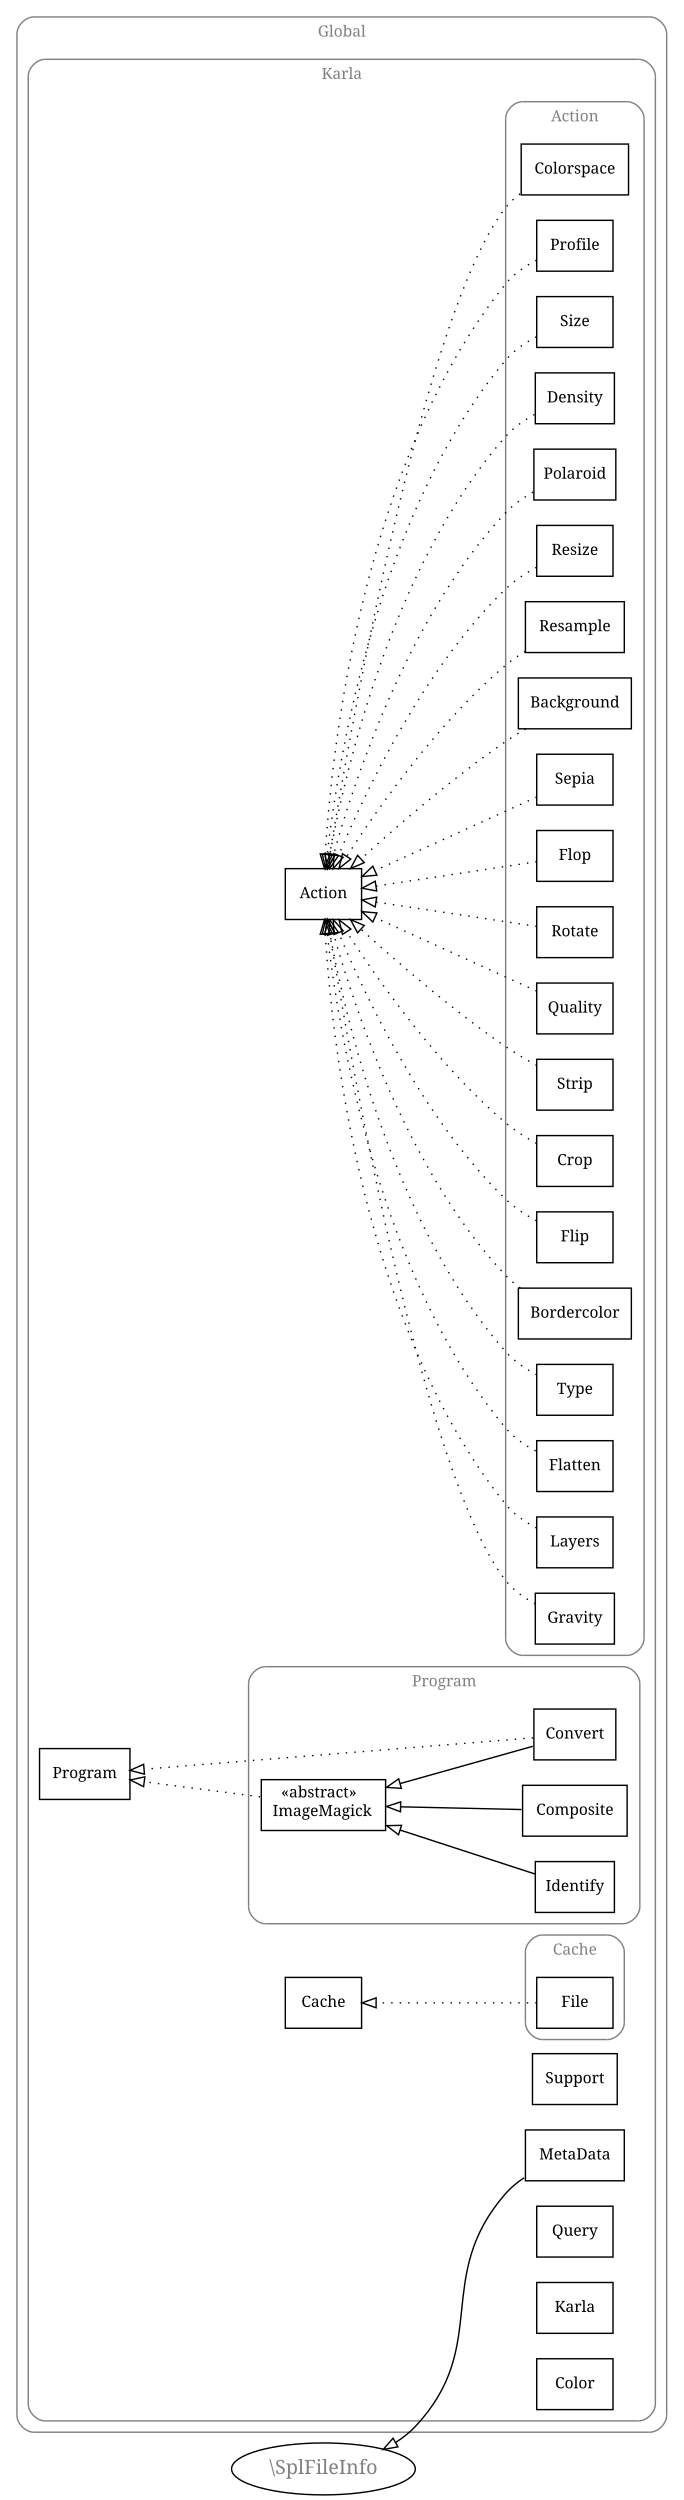
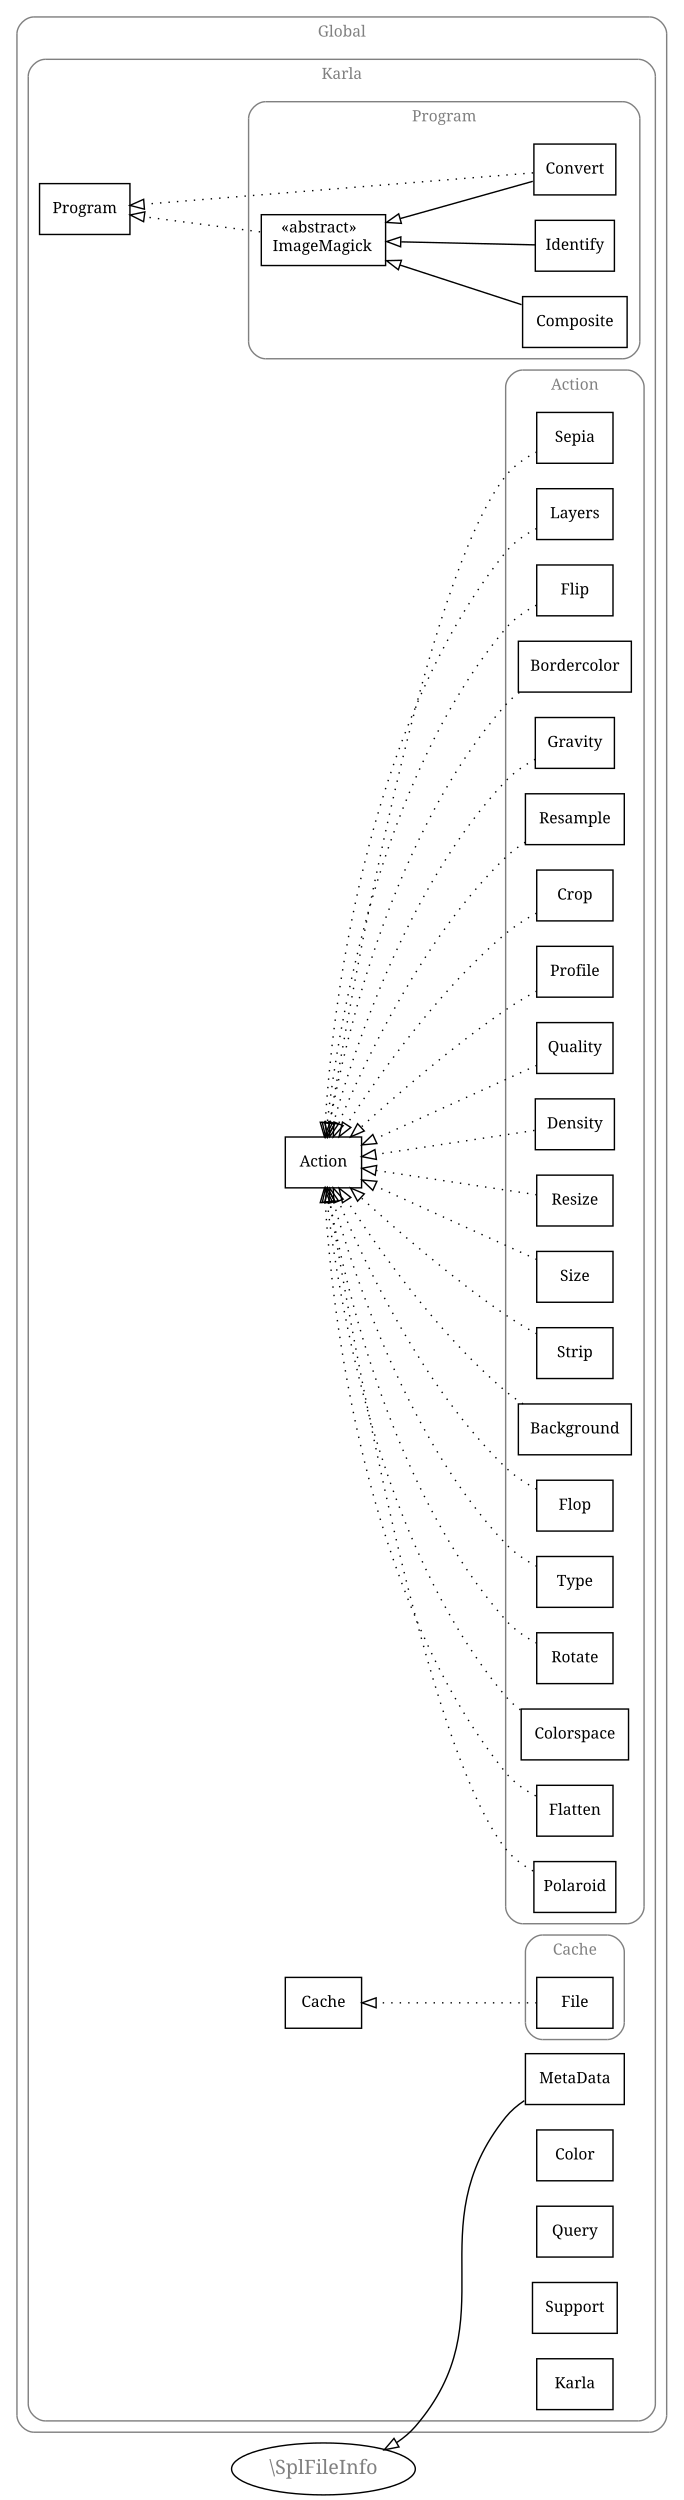
<svg xmlns="http://www.w3.org/2000/svg" width="484pt" height="1770pt" viewBox="0.00 0.00 484.00 1770.00">
  <g id="graph1" class="graph" transform="scale(1 1) rotate(0) translate(4 1766)">
    <polygon fill="white" stroke="white" points="-4,5 -4,-1766 481,-1766 481,5 -4,5" />
    <g id="graph2" class="cluster">
      <polyline fill="none" stroke="gray" points="20,-44 456,-44 " />
      <path fill="none" stroke="gray" d="M456,-44C462,-44 468,-50 468,-56" />
      <polyline fill="none" stroke="gray" points="468,-56 468,-1742 " />
      <path fill="none" stroke="gray" d="M468,-1742C468,-1748 462,-1754 456,-1754" />
      <polyline fill="none" stroke="gray" points="456,-1754 20,-1754 " />
      <path fill="none" stroke="gray" d="M20,-1754C14,-1754 8,-1748 8,-1742" />
      <polyline fill="none" stroke="gray" points="8,-1742 8,-56 " />
      <path fill="none" stroke="gray" d="M8,-56C8,-50 14,-44 20,-44" />
      <text text-anchor="middle" x="238" y="-1740.1" font-family="Times Roman,serif" font-size="11.00" fill="gray">Global</text>
    </g>
    <g id="graph3" class="cluster">
      <polyline fill="none" stroke="gray" points="28,-52 448,-52 " />
      <path fill="none" stroke="gray" d="M448,-52C454,-52 460,-58 460,-64" />
      <polyline fill="none" stroke="gray" points="460,-64 460,-1712 " />
      <path fill="none" stroke="gray" d="M460,-1712C460,-1718 454,-1724 448,-1724" />
      <polyline fill="none" stroke="gray" points="448,-1724 28,-1724 " />
      <path fill="none" stroke="gray" d="M28,-1724C22,-1724 16,-1718 16,-1712" />
      <polyline fill="none" stroke="gray" points="16,-1712 16,-64 " />
      <path fill="none" stroke="gray" d="M16,-64C16,-58 22,-52 28,-52" />
      <text text-anchor="middle" x="238" y="-1710.1" font-family="Times Roman,serif" font-size="11.00" fill="gray">Karla</text>
    </g>
    <g id="graph4" class="cluster">
-       <polyline fill="none" stroke="gray" points="366,-594 440,-594 " />
-       <path fill="none" stroke="gray" d="M440,-594C446,-594 452,-600 452,-606" />
-       <polyline fill="none" stroke="gray" points="452,-606 452,-1682 " />
-       <path fill="none" stroke="gray" d="M452,-1682C452,-1688 446,-1694 440,-1694" />
-       <polyline fill="none" stroke="gray" points="440,-1694 366,-1694 " />
-       <path fill="none" stroke="gray" d="M366,-1694C360,-1694 354,-1688 354,-1682" />
-       <polyline fill="none" stroke="gray" points="354,-1682 354,-606 " />
-       <path fill="none" stroke="gray" d="M354,-606C354,-600 360,-594 366,-594" />
-       <text text-anchor="middle" x="403" y="-1680.1" font-family="Times Roman,serif" font-size="11.00" fill="gray">Action</text>
+       <polyline fill="none" stroke="gray" points="184,-1512 437,-1512 " />
+       <path fill="none" stroke="gray" d="M437,-1512C443,-1512 449,-1518 449,-1524" />
+       <polyline fill="none" stroke="gray" points="449,-1524 449,-1682 " />
+       <path fill="none" stroke="gray" d="M449,-1682C449,-1688 443,-1694 437,-1694" />
+       <polyline fill="none" stroke="gray" points="437,-1694 184,-1694 " />
+       <path fill="none" stroke="gray" d="M184,-1694C178,-1694 172,-1688 172,-1682" />
+       <polyline fill="none" stroke="gray" points="172,-1682 172,-1524 " />
+       <path fill="none" stroke="gray" d="M172,-1524C172,-1518 178,-1512 184,-1512" />
+       <text text-anchor="middle" x="310.5" y="-1680.1" font-family="Times Roman,serif" font-size="11.00" fill="gray">Program</text>
    </g>
    <g id="graph5" class="cluster">
-       <polyline fill="none" stroke="gray" points="184,-404 437,-404 " />
-       <path fill="none" stroke="gray" d="M437,-404C443,-404 449,-410 449,-416" />
-       <polyline fill="none" stroke="gray" points="449,-416 449,-574 " />
-       <path fill="none" stroke="gray" d="M449,-574C449,-580 443,-586 437,-586" />
-       <polyline fill="none" stroke="gray" points="437,-586 184,-586 " />
-       <path fill="none" stroke="gray" d="M184,-586C178,-586 172,-580 172,-574" />
-       <polyline fill="none" stroke="gray" points="172,-574 172,-416 " />
-       <path fill="none" stroke="gray" d="M172,-416C172,-410 178,-404 184,-404" />
-       <text text-anchor="middle" x="310.5" y="-572.1" font-family="Times Roman,serif" font-size="11.00" fill="gray">Program</text>
+       <polyline fill="none" stroke="gray" points="366,-404 440,-404 " />
+       <path fill="none" stroke="gray" d="M440,-404C446,-404 452,-410 452,-416" />
+       <polyline fill="none" stroke="gray" points="452,-416 452,-1492 " />
+       <path fill="none" stroke="gray" d="M452,-1492C452,-1498 446,-1504 440,-1504" />
+       <polyline fill="none" stroke="gray" points="440,-1504 366,-1504 " />
+       <path fill="none" stroke="gray" d="M366,-1504C360,-1504 354,-1498 354,-1492" />
+       <polyline fill="none" stroke="gray" points="354,-1492 354,-416 " />
+       <path fill="none" stroke="gray" d="M354,-416C354,-410 360,-404 366,-404" />
+       <text text-anchor="middle" x="403" y="-1490.1" font-family="Times Roman,serif" font-size="11.00" fill="gray">Action</text>
    </g>
    <g id="graph6" class="cluster">
      <polyline fill="none" stroke="gray" points="380,-322 426,-322 " />
      <path fill="none" stroke="gray" d="M426,-322C432,-322 438,-328 438,-334" />
      <polyline fill="none" stroke="gray" points="438,-334 438,-384 " />
      <path fill="none" stroke="gray" d="M438,-384C438,-390 432,-396 426,-396" />
      <polyline fill="none" stroke="gray" points="426,-396 380,-396 " />
      <path fill="none" stroke="gray" d="M380,-396C374,-396 368,-390 368,-384" />
      <polyline fill="none" stroke="gray" points="368,-384 368,-334 " />
      <path fill="none" stroke="gray" d="M368,-334C368,-328 374,-322 380,-322" />
      <text text-anchor="middle" x="403" y="-382.1" font-family="Times Roman,serif" font-size="11.00" fill="gray">Cache</text>
    </g>
    <g id="node4" class="node">
-       <polygon fill="none" stroke="black" points="441,-1664 365,-1664 365,-1628 441,-1628 441,-1664" />
-       <text text-anchor="middle" x="403" y="-1643.1" font-family="Times Roman,serif" font-size="11.00">Colorspace</text>
+       <polygon fill="none" stroke="black" points="431,-1610 375,-1610 375,-1574 431,-1574 431,-1610" />
+       <text text-anchor="middle" x="403" y="-1589.1" font-family="Times Roman,serif" font-size="11.00">Identify</text>
+     </g>
+     <g id="node6" class="node">
+       <polygon fill="none" stroke="black" points="269,-1614 181,-1614 181,-1578 269,-1578 269,-1614" />
+       <text text-anchor="start" x="195" y="-1601.43" font-family="Times Roman,serif" font-size="11.00">«abstract»</text>
+       <text text-anchor="start" x="189" y="-1588.23" font-family="Times Roman,serif" font-size="11.00">ImageMagick</text>
+     </g>
+     <g id="edge9" class="edge">
+       <path fill="none" stroke="black" d="M374.795,-1592.63C349.43,-1593.2 311.445,-1594.06 280.074,-1594.76" />
+       <polygon fill="none" stroke="black" points="279.635,-1591.27 269.716,-1595 279.792,-1598.27 279.635,-1591.27" />
+     </g>
+     <g id="node5" class="node">
+       <polygon fill="none" stroke="black" points="440,-1556 366,-1556 366,-1520 440,-1520 440,-1556" />
+       <text text-anchor="middle" x="403" y="-1535.1" font-family="Times Roman,serif" font-size="11.00">Composite</text>
+     </g>
+     <g id="edge11" class="edge">
+       <path fill="none" stroke="black" d="M365.251,-1550.3C340.238,-1558.45 307.032,-1569.27 279.21,-1578.34" />
+       <polygon fill="none" stroke="black" points="278.039,-1575.04 269.615,-1581.46 280.208,-1581.69 278.039,-1575.04" />
+     </g>
+     <g id="node38" class="node">
+       <polygon fill="none" stroke="black" points="88,-1636 24,-1636 24,-1600 88,-1600 88,-1636" />
+       <text text-anchor="middle" x="56" y="-1615.1" font-family="Times Roman,serif" font-size="11.00">Program</text>
+     </g>
+     <g id="edge13" class="edge">
+       <path fill="none" stroke="black" stroke-dasharray="1,5" d="M180.155,-1601.84C154.828,-1605.13 123.354,-1609.23 98.434,-1612.48" />
+       <polygon fill="none" stroke="black" points="97.656,-1609.05 88.192,-1613.81 98.56,-1615.99 97.656,-1609.05" />
+     </g>
+     <g id="node7" class="node">
+       <polygon fill="none" stroke="black" points="432,-1664 374,-1664 374,-1628 432,-1628 432,-1664" />
+       <text text-anchor="middle" x="403" y="-1643.1" font-family="Times Roman,serif" font-size="11.00">Convert</text>
+     </g>
+     <g id="edge15" class="edge">
+       <path fill="none" stroke="black" d="M373.207,-1637.63C347.666,-1630.46 310.219,-1619.94 279.357,-1611.27" />
+       <polygon fill="none" stroke="black" points="280.166,-1607.86 269.592,-1608.53 278.273,-1614.6 280.166,-1607.86" />
+     </g>
+     <g id="edge17" class="edge">
+       <path fill="none" stroke="black" stroke-dasharray="1,5" d="M373.415,-1643.61C311.837,-1638.64 169.71,-1627.18 98.409,-1621.42" />
+       <polygon fill="none" stroke="black" points="98.258,-1617.9 88.008,-1620.58 97.695,-1624.88 98.258,-1617.9" />
+     </g>
+     <g id="node9" class="node">
+       <polygon fill="none" stroke="black" points="430,-1474 376,-1474 376,-1438 430,-1438 430,-1474" />
+       <text text-anchor="middle" x="403" y="-1453.1" font-family="Times Roman,serif" font-size="11.00">Sepia</text>
    </g>
    <g id="node37" class="node">
-       <polygon fill="none" stroke="black" points="252,-1151 198,-1151 198,-1115 252,-1115 252,-1151" />
-       <text text-anchor="middle" x="225" y="-1130.1" font-family="Times Roman,serif" font-size="11.00">Action</text>
-     </g>
-     <g id="edge7" class="edge">
-       <path fill="none" stroke="black" stroke-dasharray="1,5" d="M364.207,-1628.77C360.387,-1625.92 356.871,-1622.67 354,-1619 296.286,-1545.14 244.625,-1253.21 229.474,-1161.04" />
-       <polygon fill="none" stroke="black" points="232.91,-1160.36 227.848,-1151.06 226.001,-1161.49 232.91,-1160.36" />
-     </g>
-     <g id="node5" class="node">
-       <polygon fill="none" stroke="black" points="430,-1610 376,-1610 376,-1574 430,-1574 430,-1610" />
-       <text text-anchor="middle" x="403" y="-1589.1" font-family="Times Roman,serif" font-size="11.00">Profile</text>
-     </g>
-     <g id="edge9" class="edge">
-       <path fill="none" stroke="black" stroke-dasharray="1,5" d="M375.854,-1581.79C367.861,-1577.64 359.732,-1572.11 354,-1565 252.606,-1439.27 230.856,-1235.55 226.233,-1161.26" />
-       <polygon fill="none" stroke="black" points="229.727,-1161.05 225.668,-1151.26 222.738,-1161.44 229.727,-1161.05" />
-     </g>
-     <g id="node6" class="node">
-       <polygon fill="none" stroke="black" points="430,-1556 376,-1556 376,-1520 430,-1520 430,-1556" />
-       <text text-anchor="middle" x="403" y="-1535.1" font-family="Times Roman,serif" font-size="11.00">Size</text>
-     </g>
-     <g id="edge11" class="edge">
-       <path fill="none" stroke="black" stroke-dasharray="1,5" d="M375.763,-1527.52C367.86,-1523.38 359.806,-1517.92 354,-1511 263.658,-1403.31 235.504,-1229.15 227.698,-1161.32" />
-       <polygon fill="none" stroke="black" points="231.137,-1160.57 226.576,-1151 224.178,-1161.32 231.137,-1160.57" />
-     </g>
-     <g id="node7" class="node">
-       <polygon fill="none" stroke="black" points="431,-1502 375,-1502 375,-1466 431,-1466 431,-1502" />
-       <text text-anchor="middle" x="403" y="-1481.1" font-family="Times Roman,serif" font-size="11.00">Density</text>
-     </g>
-     <g id="edge13" class="edge">
-       <path fill="none" stroke="black" stroke-dasharray="1,5" d="M374.441,-1472.52C367.041,-1468.48 359.591,-1463.34 354,-1457 274.449,-1366.85 240.693,-1221.61 229.552,-1160.99" />
-       <polygon fill="none" stroke="black" points="232.976,-1160.25 227.785,-1151.01 226.083,-1161.47 232.976,-1160.25" />
-     </g>
-     <g id="node8" class="node">
-       <polygon fill="none" stroke="black" points="432,-1448 374,-1448 374,-1412 432,-1412 432,-1448" />
-       <text text-anchor="middle" x="403" y="-1427.1" font-family="Times Roman,serif" font-size="11.00">Polaroid</text>
-     </g>
-     <g id="edge15" class="edge">
-       <path fill="none" stroke="black" stroke-dasharray="1,5" d="M373.438,-1417.56C366.458,-1413.64 359.466,-1408.79 354,-1403 285.307,-1330.21 246.947,-1214.06 232.168,-1161.04" />
-       <polygon fill="none" stroke="black" points="235.524,-1160.04 229.525,-1151.31 228.769,-1161.88 235.524,-1160.04" />
-     </g>
-     <g id="node9" class="node">
-       <polygon fill="none" stroke="black" points="430,-1394 376,-1394 376,-1358 430,-1358 430,-1394" />
-       <text text-anchor="middle" x="403" y="-1373.1" font-family="Times Roman,serif" font-size="11.00">Resize</text>
-     </g>
-     <g id="edge17" class="edge">
-       <path fill="none" stroke="black" stroke-dasharray="1,5" d="M375.842,-1364.33C368.211,-1360.21 360.288,-1355.07 354,-1349 295.729,-1292.72 254.181,-1204.61 235.71,-1160.33" />
-       <polygon fill="none" stroke="black" points="238.946,-1159 231.918,-1151.07 232.468,-1161.65 238.946,-1159" />
+       <polygon fill="none" stroke="black" points="252,-961 198,-961 198,-925 252,-925 252,-961" />
+       <text text-anchor="middle" x="225" y="-940.1" font-family="Times Roman,serif" font-size="11.00">Action</text>
+     </g>
+     <g id="edge19" class="edge">
+       <path fill="none" stroke="black" stroke-dasharray="1,5" d="M375.977,-1446.02C367.894,-1441.86 359.681,-1436.27 354,-1429 296.286,-1355.14 244.625,-1063.21 229.474,-971.039" />
+       <polygon fill="none" stroke="black" points="232.91,-970.364 227.848,-961.057 226.001,-971.489 232.91,-970.364" />
    </g>
    <g id="node10" class="node">
-       <polygon fill="none" stroke="black" points="438,-1340 368,-1340 368,-1304 438,-1304 438,-1340" />
-       <text text-anchor="middle" x="403" y="-1319.1" font-family="Times Roman,serif" font-size="11.00">Resample</text>
-     </g>
-     <g id="edge19" class="edge">
-       <path fill="none" stroke="black" stroke-dasharray="1,5" d="M367.876,-1304.89C363.007,-1301.89 358.231,-1298.57 354,-1295 306.205,-1254.66 263.8,-1194.34 241.529,-1159.82" />
-       <polygon fill="none" stroke="black" points="244.375,-1157.78 236.052,-1151.22 238.47,-1161.54 244.375,-1157.78" />
+       <polygon fill="none" stroke="black" points="430,-1420 376,-1420 376,-1384 430,-1384 430,-1420" />
+       <text text-anchor="middle" x="403" y="-1399.1" font-family="Times Roman,serif" font-size="11.00">Layers</text>
+     </g>
+     <g id="edge21" class="edge">
+       <path fill="none" stroke="black" stroke-dasharray="1,5" d="M375.854,-1391.79C367.861,-1387.64 359.732,-1382.11 354,-1375 252.606,-1249.27 230.856,-1045.55 226.233,-971.257" />
+       <polygon fill="none" stroke="black" points="229.727,-971.046 225.668,-961.259 222.738,-971.441 229.727,-971.046" />
    </g>
    <g id="node11" class="node">
-       <polygon fill="none" stroke="black" points="443,-1286 363,-1286 363,-1250 443,-1250 443,-1286" />
-       <text text-anchor="middle" x="403" y="-1265.1" font-family="Times Roman,serif" font-size="11.00">Background</text>
-     </g>
-     <g id="edge21" class="edge">
-       <path fill="none" stroke="black" stroke-dasharray="1,5" d="M368.226,-1249.94C363.358,-1247.09 358.488,-1244.07 354,-1241 316.594,-1215.39 277.129,-1181.14 251.851,-1158.13" />
-       <polygon fill="none" stroke="black" points="253.899,-1155.26 244.162,-1151.09 249.169,-1160.42 253.899,-1155.26" />
+       <polygon fill="none" stroke="black" points="430,-1366 376,-1366 376,-1330 430,-1330 430,-1366" />
+       <text text-anchor="middle" x="403" y="-1345.1" font-family="Times Roman,serif" font-size="11.00">Flip</text>
+     </g>
+     <g id="edge23" class="edge">
+       <path fill="none" stroke="black" stroke-dasharray="1,5" d="M375.763,-1337.52C367.86,-1333.38 359.806,-1327.92 354,-1321 263.658,-1213.31 235.504,-1039.15 227.698,-971.316" />
+       <polygon fill="none" stroke="black" points="231.137,-970.568 226.576,-961.005 224.178,-971.325 231.137,-970.568" />
    </g>
    <g id="node12" class="node">
-       <polygon fill="none" stroke="black" points="430,-1232 376,-1232 376,-1196 430,-1196 430,-1232" />
-       <text text-anchor="middle" x="403" y="-1211.1" font-family="Times Roman,serif" font-size="11.00">Sepia</text>
-     </g>
-     <g id="edge23" class="edge">
-       <path fill="none" stroke="black" stroke-dasharray="1,5" d="M375.966,-1201.7C345.385,-1187.78 295.427,-1165.05 261.426,-1149.58" />
-       <polygon fill="none" stroke="black" points="262.84,-1146.37 252.289,-1145.42 259.941,-1152.75 262.84,-1146.37" />
+       <polygon fill="none" stroke="black" points="443,-1312 363,-1312 363,-1276 443,-1276 443,-1312" />
+       <text text-anchor="middle" x="403" y="-1291.1" font-family="Times Roman,serif" font-size="11.00">Bordercolor</text>
+     </g>
+     <g id="edge25" class="edge">
+       <path fill="none" stroke="black" stroke-dasharray="1,5" d="M363.663,-1275.71C360.131,-1273.1 356.828,-1270.2 354,-1267 274.449,-1176.85 240.693,-1031.61 229.552,-970.985" />
+       <polygon fill="none" stroke="black" points="232.976,-970.247 227.785,-961.011 226.083,-971.468 232.976,-970.247" />
    </g>
    <g id="node13" class="node">
-       <polygon fill="none" stroke="black" points="430,-1178 376,-1178 376,-1142 430,-1142 430,-1178" />
-       <text text-anchor="middle" x="403" y="-1157.1" font-family="Times Roman,serif" font-size="11.00">Flop</text>
-     </g>
-     <g id="edge25" class="edge">
-       <path fill="none" stroke="black" stroke-dasharray="1,5" d="M375.966,-1155.9C345.646,-1151.3 296.279,-1143.81 262.302,-1138.66" />
-       <polygon fill="none" stroke="black" points="262.701,-1135.18 252.289,-1137.14 261.651,-1142.1 262.701,-1135.18" />
+       <polygon fill="none" stroke="black" points="431,-1258 375,-1258 375,-1222 431,-1222 431,-1258" />
+       <text text-anchor="middle" x="403" y="-1237.1" font-family="Times Roman,serif" font-size="11.00">Gravity</text>
+     </g>
+     <g id="edge27" class="edge">
+       <path fill="none" stroke="black" stroke-dasharray="1,5" d="M374.969,-1228.41C367.49,-1224.35 359.866,-1219.22 354,-1213 285.307,-1140.21 246.947,-1024.06 232.168,-971.042" />
+       <polygon fill="none" stroke="black" points="235.524,-970.044 229.525,-961.311 228.769,-971.879 235.524,-970.044" />
    </g>
    <g id="node14" class="node">
-       <polygon fill="none" stroke="black" points="430,-1124 376,-1124 376,-1088 430,-1088 430,-1124" />
-       <text text-anchor="middle" x="403" y="-1103.1" font-family="Times Roman,serif" font-size="11.00">Rotate</text>
-     </g>
-     <g id="edge27" class="edge">
-       <path fill="none" stroke="black" stroke-dasharray="1,5" d="M375.966,-1110.1C345.646,-1114.7 296.279,-1122.19 262.302,-1127.34" />
-       <polygon fill="none" stroke="black" points="261.651,-1123.9 252.289,-1128.86 262.701,-1130.82 261.651,-1123.9" />
+       <polygon fill="none" stroke="black" points="438,-1204 368,-1204 368,-1168 438,-1168 438,-1204" />
+       <text text-anchor="middle" x="403" y="-1183.1" font-family="Times Roman,serif" font-size="11.00">Resample</text>
+     </g>
+     <g id="edge29" class="edge">
+       <path fill="none" stroke="black" stroke-dasharray="1,5" d="M367.931,-1169.71C362.947,-1166.56 358.122,-1162.98 354,-1159 295.729,-1102.72 254.181,-1014.61 235.71,-970.335" />
+       <polygon fill="none" stroke="black" points="238.946,-969.002 231.918,-961.074 232.468,-971.654 238.946,-969.002" />
    </g>
    <g id="node15" class="node">
-       <polygon fill="none" stroke="black" points="430,-1070 376,-1070 376,-1034 430,-1034 430,-1070" />
-       <text text-anchor="middle" x="403" y="-1049.1" font-family="Times Roman,serif" font-size="11.00">Quality</text>
-     </g>
-     <g id="edge29" class="edge">
-       <path fill="none" stroke="black" stroke-dasharray="1,5" d="M375.966,-1064.3C345.385,-1078.22 295.427,-1100.95 261.426,-1116.42" />
-       <polygon fill="none" stroke="black" points="259.941,-1113.25 252.289,-1120.58 262.84,-1119.63 259.941,-1113.25" />
+       <polygon fill="none" stroke="black" points="430,-1150 376,-1150 376,-1114 430,-1114 430,-1150" />
+       <text text-anchor="middle" x="403" y="-1129.1" font-family="Times Roman,serif" font-size="11.00">Crop</text>
+     </g>
+     <g id="edge31" class="edge">
+       <path fill="none" stroke="black" stroke-dasharray="1,5" d="M375.829,-1119.5C368.363,-1115.43 360.532,-1110.51 354,-1105 306.205,-1064.66 263.8,-1004.34 241.529,-969.824" />
+       <polygon fill="none" stroke="black" points="244.375,-967.776 236.052,-961.22 238.47,-971.535 244.375,-967.776" />
    </g>
    <g id="node16" class="node">
-       <polygon fill="none" stroke="black" points="430,-1016 376,-1016 376,-980 430,-980 430,-1016" />
-       <text text-anchor="middle" x="403" y="-995.1" font-family="Times Roman,serif" font-size="11.00">Strip</text>
-     </g>
-     <g id="edge31" class="edge">
-       <path fill="none" stroke="black" stroke-dasharray="1,5" d="M375.993,-1011.66C368.684,-1015.69 360.893,-1020.28 354,-1025 316.594,-1050.61 277.129,-1084.86 251.851,-1107.87" />
-       <polygon fill="none" stroke="black" points="249.169,-1105.58 244.162,-1114.91 253.899,-1110.74 249.169,-1105.58" />
+       <polygon fill="none" stroke="black" points="430,-1096 376,-1096 376,-1060 430,-1060 430,-1096" />
+       <text text-anchor="middle" x="403" y="-1075.1" font-family="Times Roman,serif" font-size="11.00">Profile</text>
+     </g>
+     <g id="edge33" class="edge">
+       <path fill="none" stroke="black" stroke-dasharray="1,5" d="M375.993,-1064.34C368.684,-1060.31 360.893,-1055.72 354,-1051 316.594,-1025.39 277.129,-991.138 251.851,-968.134" />
+       <polygon fill="none" stroke="black" points="253.899,-965.264 244.162,-961.086 249.169,-970.424 253.899,-965.264" />
    </g>
    <g id="node17" class="node">
-       <polygon fill="none" stroke="black" points="430,-962 376,-962 376,-926 430,-926 430,-962" />
-       <text text-anchor="middle" x="403" y="-941.1" font-family="Times Roman,serif" font-size="11.00">Crop</text>
-     </g>
-     <g id="edge33" class="edge">
-       <path fill="none" stroke="black" stroke-dasharray="1,5" d="M375.829,-956.5C368.363,-960.574 360.532,-965.487 354,-971 306.205,-1011.34 263.8,-1071.66 241.529,-1106.18" />
-       <polygon fill="none" stroke="black" points="238.47,-1104.46 236.052,-1114.78 244.375,-1108.22 238.47,-1104.46" />
+       <polygon fill="none" stroke="black" points="430,-1042 376,-1042 376,-1006 430,-1006 430,-1042" />
+       <text text-anchor="middle" x="403" y="-1021.1" font-family="Times Roman,serif" font-size="11.00">Quality</text>
+     </g>
+     <g id="edge35" class="edge">
+       <path fill="none" stroke="black" stroke-dasharray="1,5" d="M375.966,-1011.7C345.385,-997.782 295.427,-975.048 261.426,-959.576" />
+       <polygon fill="none" stroke="black" points="262.84,-956.374 252.289,-955.418 259.941,-962.746 262.84,-956.374" />
    </g>
    <g id="node18" class="node">
-       <polygon fill="none" stroke="black" points="430,-908 376,-908 376,-872 430,-872 430,-908" />
-       <text text-anchor="middle" x="403" y="-887.1" font-family="Times Roman,serif" font-size="11.00">Flip</text>
-     </g>
-     <g id="edge35" class="edge">
-       <path fill="none" stroke="black" stroke-dasharray="1,5" d="M375.842,-901.675C368.211,-905.787 360.288,-910.927 354,-917 295.729,-973.28 254.181,-1061.39 235.71,-1105.67" />
-       <polygon fill="none" stroke="black" points="232.468,-1104.35 231.918,-1114.93 238.946,-1107 232.468,-1104.35" />
+       <polygon fill="none" stroke="black" points="431,-988 375,-988 375,-952 431,-952 431,-988" />
+       <text text-anchor="middle" x="403" y="-967.1" font-family="Times Roman,serif" font-size="11.00">Density</text>
+     </g>
+     <g id="edge37" class="edge">
+       <path fill="none" stroke="black" stroke-dasharray="1,5" d="M374.401,-965.662C343.985,-961.048 295.748,-953.731 262.35,-948.665" />
+       <polygon fill="none" stroke="black" points="262.481,-945.145 252.069,-947.106 261.431,-952.066 262.481,-945.145" />
    </g>
    <g id="node19" class="node">
-       <polygon fill="none" stroke="black" points="443,-854 363,-854 363,-818 443,-818 443,-854" />
-       <text text-anchor="middle" x="403" y="-833.1" font-family="Times Roman,serif" font-size="11.00">Bordercolor</text>
-     </g>
-     <g id="edge37" class="edge">
-       <path fill="none" stroke="black" stroke-dasharray="1,5" d="M364.368,-854.138C360.613,-856.797 357.067,-859.751 354,-863 285.307,-935.791 246.947,-1051.94 232.168,-1104.96" />
-       <polygon fill="none" stroke="black" points="228.769,-1104.12 229.525,-1114.69 235.524,-1105.96 228.769,-1104.12" />
+       <polygon fill="none" stroke="black" points="430,-934 376,-934 376,-898 430,-898 430,-934" />
+       <text text-anchor="middle" x="403" y="-913.1" font-family="Times Roman,serif" font-size="11.00">Resize</text>
+     </g>
+     <g id="edge39" class="edge">
+       <path fill="none" stroke="black" stroke-dasharray="1,5" d="M375.966,-920.101C345.646,-924.7 296.279,-932.188 262.302,-937.342" />
+       <polygon fill="none" stroke="black" points="261.651,-933.9 252.289,-938.861 262.701,-940.821 261.651,-933.9" />
    </g>
    <g id="node20" class="node">
-       <polygon fill="none" stroke="black" points="430,-800 376,-800 376,-764 430,-764 430,-800" />
-       <text text-anchor="middle" x="403" y="-779.1" font-family="Times Roman,serif" font-size="11.00">Type</text>
-     </g>
-     <g id="edge39" class="edge">
-       <path fill="none" stroke="black" stroke-dasharray="1,5" d="M375.971,-792.662C368.078,-796.812 359.977,-802.227 354,-809 274.449,-899.146 240.693,-1044.39 229.552,-1105.01" />
-       <polygon fill="none" stroke="black" points="226.083,-1104.53 227.785,-1114.99 232.976,-1105.75 226.083,-1104.53" />
+       <polygon fill="none" stroke="black" points="430,-880 376,-880 376,-844 430,-844 430,-880" />
+       <text text-anchor="middle" x="403" y="-859.1" font-family="Times Roman,serif" font-size="11.00">Size</text>
+     </g>
+     <g id="edge41" class="edge">
+       <path fill="none" stroke="black" stroke-dasharray="1,5" d="M375.966,-874.302C345.385,-888.218 295.427,-910.952 261.426,-926.424" />
+       <polygon fill="none" stroke="black" points="259.941,-923.254 252.289,-930.582 262.84,-929.626 259.941,-923.254" />
    </g>
    <g id="node21" class="node">
-       <polygon fill="none" stroke="black" points="430,-746 376,-746 376,-710 430,-710 430,-746" />
-       <text text-anchor="middle" x="403" y="-725.1" font-family="Times Roman,serif" font-size="11.00">Flatten</text>
-     </g>
-     <g id="edge41" class="edge">
-       <path fill="none" stroke="black" stroke-dasharray="1,5" d="M375.252,-738.751C367.514,-742.859 359.681,-748.229 354,-755 263.658,-862.689 235.504,-1036.85 227.698,-1104.68" />
-       <polygon fill="none" stroke="black" points="224.178,-1104.68 226.576,-1115 231.137,-1105.43 224.178,-1104.68" />
+       <polygon fill="none" stroke="black" points="430,-826 376,-826 376,-790 430,-790 430,-826" />
+       <text text-anchor="middle" x="403" y="-805.1" font-family="Times Roman,serif" font-size="11.00">Strip</text>
+     </g>
+     <g id="edge43" class="edge">
+       <path fill="none" stroke="black" stroke-dasharray="1,5" d="M375.993,-821.663C368.684,-825.686 360.893,-830.281 354,-835 316.594,-860.609 277.129,-894.862 251.851,-917.866" />
+       <polygon fill="none" stroke="black" points="249.169,-915.576 244.162,-924.914 253.899,-920.736 249.169,-915.576" />
    </g>
    <g id="node22" class="node">
-       <polygon fill="none" stroke="black" points="430,-692 376,-692 376,-656 430,-656 430,-692" />
-       <text text-anchor="middle" x="403" y="-671.1" font-family="Times Roman,serif" font-size="11.00">Layers</text>
-     </g>
-     <g id="edge43" class="edge">
-       <path fill="none" stroke="black" stroke-dasharray="1,5" d="M375.854,-684.214C367.861,-688.365 359.732,-693.893 354,-701 252.606,-826.725 230.856,-1030.45 226.233,-1104.74" />
-       <polygon fill="none" stroke="black" points="222.738,-1104.56 225.668,-1114.74 229.727,-1104.95 222.738,-1104.56" />
+       <polygon fill="none" stroke="black" points="443,-772 363,-772 363,-736 443,-736 443,-772" />
+       <text text-anchor="middle" x="403" y="-751.1" font-family="Times Roman,serif" font-size="11.00">Background</text>
+     </g>
+     <g id="edge45" class="edge">
+       <path fill="none" stroke="black" stroke-dasharray="1,5" d="M366.342,-772.066C362.008,-774.812 357.786,-777.805 354,-781 306.205,-821.337 263.8,-881.656 241.529,-916.176" />
+       <polygon fill="none" stroke="black" points="238.47,-914.465 236.052,-924.78 244.375,-918.224 238.47,-914.465" />
    </g>
    <g id="node23" class="node">
-       <polygon fill="none" stroke="black" points="431,-638 375,-638 375,-602 431,-602 431,-638" />
-       <text text-anchor="middle" x="403" y="-617.1" font-family="Times Roman,serif" font-size="11.00">Gravity</text>
-     </g>
-     <g id="edge45" class="edge">
-       <path fill="none" stroke="black" stroke-dasharray="1,5" d="M374.955,-630.511C367.207,-634.611 359.442,-640.035 354,-647 296.286,-720.858 244.625,-1012.79 229.474,-1104.96" />
-       <polygon fill="none" stroke="black" points="226.001,-1104.51 227.848,-1114.94 232.91,-1105.64 226.001,-1104.51" />
+       <polygon fill="none" stroke="black" points="430,-718 376,-718 376,-682 430,-682 430,-718" />
+       <text text-anchor="middle" x="403" y="-697.1" font-family="Times Roman,serif" font-size="11.00">Flop</text>
+     </g>
+     <g id="edge47" class="edge">
+       <path fill="none" stroke="black" stroke-dasharray="1,5" d="M375.842,-711.675C368.211,-715.787 360.288,-720.927 354,-727 295.729,-783.28 254.181,-871.389 235.71,-915.665" />
+       <polygon fill="none" stroke="black" points="232.468,-914.346 231.918,-924.926 238.946,-916.998 232.468,-914.346" />
+     </g>
+     <g id="node24" class="node">
+       <polygon fill="none" stroke="black" points="430,-664 376,-664 376,-628 430,-628 430,-664" />
+       <text text-anchor="middle" x="403" y="-643.1" font-family="Times Roman,serif" font-size="11.00">Type</text>
+     </g>
+     <g id="edge49" class="edge">
+       <path fill="none" stroke="black" stroke-dasharray="1,5" d="M375.988,-657.044C368.186,-661.186 360.133,-666.501 354,-673 285.307,-745.791 246.947,-861.937 232.168,-914.958" />
+       <polygon fill="none" stroke="black" points="228.769,-914.121 229.525,-924.689 235.524,-915.956 228.769,-914.121" />
    </g>
    <g id="node25" class="node">
-       <polygon fill="none" stroke="black" points="440,-502 366,-502 366,-466 440,-466 440,-502" />
-       <text text-anchor="middle" x="403" y="-481.1" font-family="Times Roman,serif" font-size="11.00">Composite</text>
+       <polygon fill="none" stroke="black" points="430,-610 376,-610 376,-574 430,-574 430,-610" />
+       <text text-anchor="middle" x="403" y="-589.1" font-family="Times Roman,serif" font-size="11.00">Rotate</text>
+     </g>
+     <g id="edge51" class="edge">
+       <path fill="none" stroke="black" stroke-dasharray="1,5" d="M375.971,-602.662C368.078,-606.812 359.977,-612.227 354,-619 274.449,-709.146 240.693,-854.391 229.552,-915.015" />
+       <polygon fill="none" stroke="black" points="226.083,-914.532 227.785,-924.989 232.976,-915.753 226.083,-914.532" />
+     </g>
+     <g id="node26" class="node">
+       <polygon fill="none" stroke="black" points="441,-556 365,-556 365,-520 441,-520 441,-556" />
+       <text text-anchor="middle" x="403" y="-535.1" font-family="Times Roman,serif" font-size="11.00">Colorspace</text>
+     </g>
+     <g id="edge53" class="edge">
+       <path fill="none" stroke="black" stroke-dasharray="1,5" d="M364.456,-555.435C360.592,-558.247 356.996,-561.428 354,-565 263.658,-672.689 235.504,-846.849 227.698,-914.684" />
+       <polygon fill="none" stroke="black" points="224.178,-914.675 226.576,-924.995 231.137,-915.432 224.178,-914.675" />
    </g>
    <g id="node27" class="node">
-       <polygon fill="none" stroke="black" points="269,-506 181,-506 181,-470 269,-470 269,-506" />
-       <text text-anchor="start" x="195" y="-493.433" font-family="Times Roman,serif" font-size="11.00">«abstract»</text>
-       <text text-anchor="start" x="189" y="-480.233" font-family="Times Roman,serif" font-size="11.00">ImageMagick</text>
-     </g>
-     <g id="edge49" class="edge">
-       <path fill="none" stroke="black" d="M365.251,-484.848C340.456,-485.405 307.612,-486.144 279.94,-486.765" />
-       <polygon fill="none" stroke="black" points="279.534,-483.274 269.615,-486.997 279.692,-490.272 279.534,-483.274" />
-     </g>
-     <g id="node26" class="node">
-       <polygon fill="none" stroke="black" points="432,-556 374,-556 374,-520 432,-520 432,-556" />
-       <text text-anchor="middle" x="403" y="-535.1" font-family="Times Roman,serif" font-size="11.00">Convert</text>
-     </g>
-     <g id="edge51" class="edge">
-       <path fill="none" stroke="black" d="M373.207,-529.631C347.666,-522.457 310.219,-511.938 279.357,-503.269" />
-       <polygon fill="none" stroke="black" points="280.166,-499.861 269.592,-500.526 278.273,-506.6 280.166,-499.861" />
-     </g>
-     <g id="node36" class="node">
-       <polygon fill="none" stroke="black" points="88,-528 24,-528 24,-492 88,-492 88,-528" />
-       <text text-anchor="middle" x="56" y="-507.1" font-family="Times Roman,serif" font-size="11.00">Program</text>
-     </g>
-     <g id="edge53" class="edge">
-       <path fill="none" stroke="black" stroke-dasharray="1,5" d="M373.415,-535.613C311.837,-530.644 169.71,-519.175 98.409,-513.422" />
-       <polygon fill="none" stroke="black" points="98.258,-509.899 88.008,-512.583 97.695,-516.876 98.258,-509.899" />
+       <polygon fill="none" stroke="black" points="430,-502 376,-502 376,-466 430,-466 430,-502" />
+       <text text-anchor="middle" x="403" y="-481.1" font-family="Times Roman,serif" font-size="11.00">Flatten</text>
    </g>
    <g id="edge55" class="edge">
-       <path fill="none" stroke="black" stroke-dasharray="1,5" d="M180.155,-493.838C154.828,-497.135 123.354,-501.232 98.434,-504.476" />
-       <polygon fill="none" stroke="black" points="97.656,-501.048 88.192,-505.809 98.56,-507.989 97.656,-501.048" />
+       <path fill="none" stroke="black" stroke-dasharray="1,5" d="M375.343,-494.481C367.516,-498.601 359.61,-504.044 354,-511 252.606,-636.725 230.856,-840.451 226.233,-914.743" />
+       <polygon fill="none" stroke="black" points="222.738,-914.559 225.668,-924.741 229.727,-914.954 222.738,-914.559" />
    </g>
    <g id="node28" class="node">
-       <polygon fill="none" stroke="black" points="431,-448 375,-448 375,-412 431,-412 431,-448" />
-       <text text-anchor="middle" x="403" y="-427.1" font-family="Times Roman,serif" font-size="11.00">Identify</text>
+       <polygon fill="none" stroke="black" points="432,-448 374,-448 374,-412 432,-412 432,-448" />
+       <text text-anchor="middle" x="403" y="-427.1" font-family="Times Roman,serif" font-size="11.00">Polaroid</text>
    </g>
    <g id="edge57" class="edge">
-       <path fill="none" stroke="black" d="M374.795,-439.19C349.21,-447.527 310.783,-460.048 279.257,-470.321" />
-       <polygon fill="none" stroke="black" points="278.139,-467.004 269.716,-473.43 280.308,-473.659 278.139,-467.004" />
+       <path fill="none" stroke="black" stroke-dasharray="1,5" d="M373.423,-441.339C366.193,-445.333 359.083,-450.495 354,-457 296.286,-530.858 244.625,-822.792 229.474,-914.961" />
+       <polygon fill="none" stroke="black" points="226.001,-914.511 227.848,-924.943 232.91,-915.636 226.001,-914.511" />
    </g>
    <g id="node30" class="node">
      <polygon fill="none" stroke="black" points="430,-366 376,-366 376,-330 430,-330 430,-366" />
      <text text-anchor="middle" x="403" y="-345.1" font-family="Times Roman,serif" font-size="11.00">File</text>
    </g>
-     <g id="node38" class="node">
+     <g id="node36" class="node">
      <polygon fill="none" stroke="black" points="252,-366 198,-366 198,-330 252,-330 252,-366" />
      <text text-anchor="middle" x="225" y="-345.1" font-family="Times Roman,serif" font-size="11.00">Cache</text>
    </g>
    <g id="edge59" class="edge">
      <path fill="none" stroke="black" stroke-dasharray="1,5" d="M375.966,-348C345.646,-348 296.279,-348 262.302,-348" />
      <polygon fill="none" stroke="black" points="262.289,-344.5 252.289,-348 262.289,-351.5 262.289,-344.5" />
    </g>
    <g id="node31" class="node">
-       <polygon fill="none" stroke="black" points="433,-312 373,-312 373,-276 433,-276 433,-312" />
-       <text text-anchor="middle" x="403" y="-291.1" font-family="Times Roman,serif" font-size="11.00">Support</text>
-     </g>
-     <g id="node32" class="node">
-       <polygon fill="none" stroke="black" points="438,-258 368,-258 368,-222 438,-222 438,-258" />
-       <text text-anchor="middle" x="403" y="-237.1" font-family="Times Roman,serif" font-size="11.00">MetaData</text>
-     </g>
-     <g id="node60" class="node">
+       <polygon fill="none" stroke="black" points="438,-312 368,-312 368,-276 438,-276 438,-312" />
+       <text text-anchor="middle" x="403" y="-291.1" font-family="Times Roman,serif" font-size="11.00">MetaData</text>
+     </g>
+     <g id="node40" class="node">
      <ellipse fill="none" stroke="black" cx="225" cy="-18" rx="65.054" ry="18.385" />
      <text text-anchor="middle" x="225" y="-14.4" font-family="Times Roman,serif" font-size="14.00" fill="gray">\SplFileInfo</text>
    </g>
-     <g id="edge47" class="edge">
-       <path fill="none" stroke="black" d="M367.062,-224.14C362.252,-220.945 357.709,-217.241 354,-213 302.218,-153.793 343.857,-105.326 290,-48 285.966,-43.706 281.197,-39.973 276.103,-36.742" />
-       <polygon fill="none" stroke="black" points="277.726,-33.638 267.298,-31.765 274.281,-39.732 277.726,-33.638" />
+     <g id="edge7" class="edge">
+       <path fill="none" stroke="black" d="M367.223,-278.75C362.273,-275.446 357.645,-271.547 354,-267 290.574,-187.88 356.203,-124.812 290,-48 286.298,-43.705 281.851,-39.987 277.042,-36.779" />
+       <polygon fill="none" stroke="black" points="278.477,-33.563 268.078,-31.537 274.944,-39.606 278.477,-33.563" />
+     </g>
+     <g id="node32" class="node">
+       <polygon fill="none" stroke="black" points="430,-258 376,-258 376,-222 430,-222 430,-258" />
+       <text text-anchor="middle" x="403" y="-237.1" font-family="Times Roman,serif" font-size="11.00">Color</text>
    </g>
    <g id="node33" class="node">
      <polygon fill="none" stroke="black" points="430,-204 376,-204 376,-168 430,-168 430,-204" />
      <text text-anchor="middle" x="403" y="-183.1" font-family="Times Roman,serif" font-size="11.00">Query</text>
    </g>
    <g id="node34" class="node">
-       <polygon fill="none" stroke="black" points="430,-150 376,-150 376,-114 430,-114 430,-150" />
-       <text text-anchor="middle" x="403" y="-129.1" font-family="Times Roman,serif" font-size="11.00">Karla</text>
+       <polygon fill="none" stroke="black" points="433,-150 373,-150 373,-114 433,-114 433,-150" />
+       <text text-anchor="middle" x="403" y="-129.1" font-family="Times Roman,serif" font-size="11.00">Support</text>
    </g>
    <g id="node35" class="node">
      <polygon fill="none" stroke="black" points="430,-96 376,-96 376,-60 430,-60 430,-96" />
-       <text text-anchor="middle" x="403" y="-75.1" font-family="Times Roman,serif" font-size="11.00">Color</text>
+       <text text-anchor="middle" x="403" y="-75.1" font-family="Times Roman,serif" font-size="11.00">Karla</text>
    </g>
  </g>
</svg>
